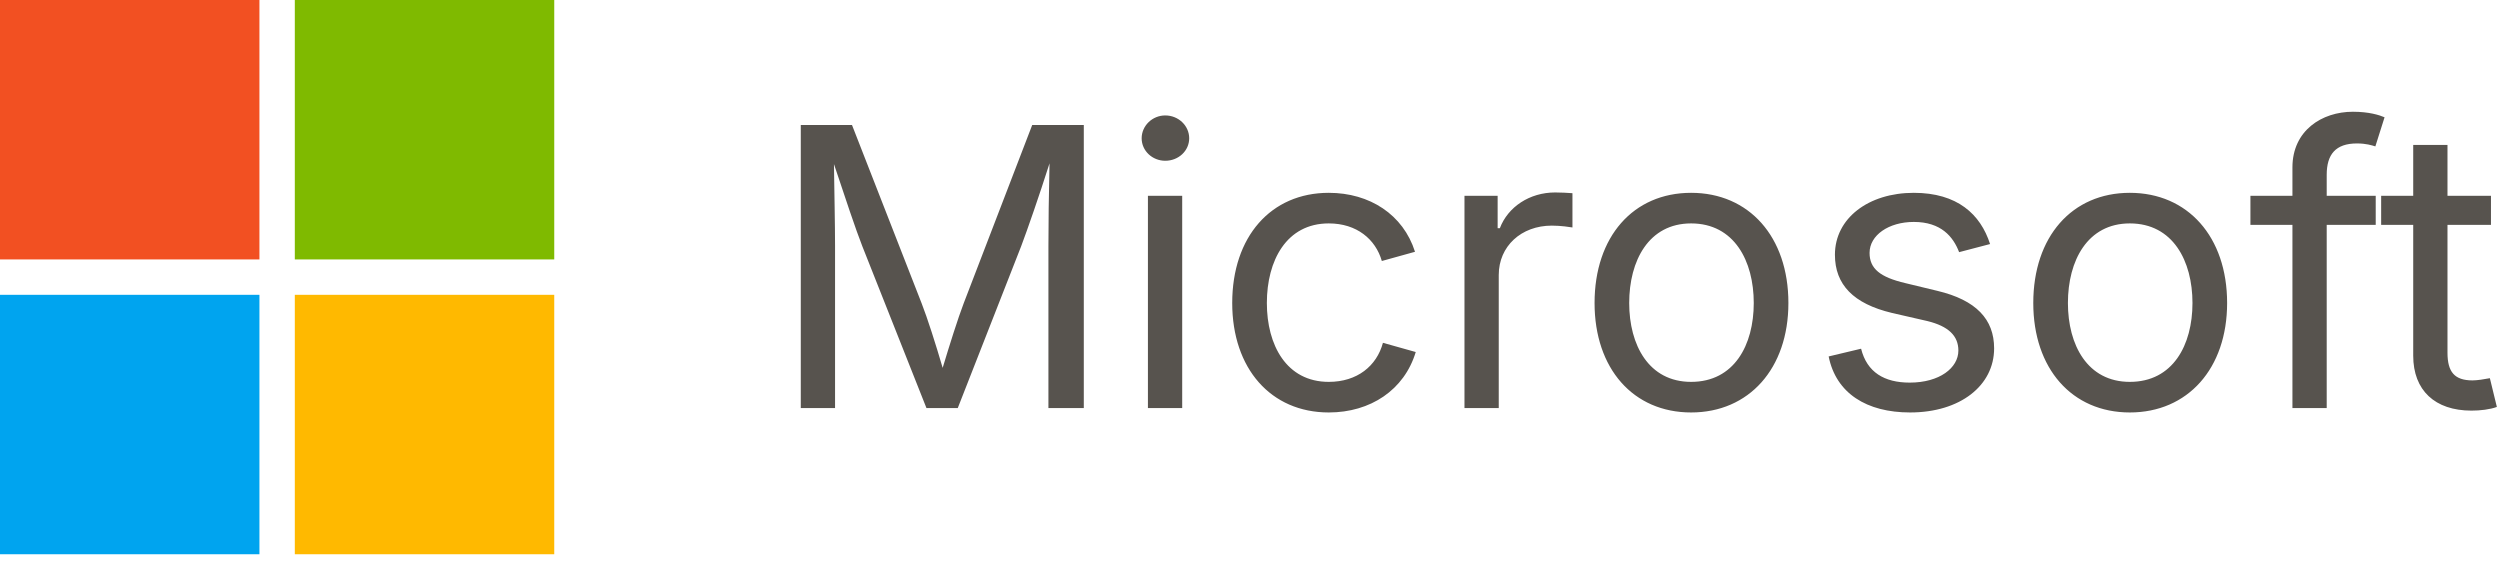
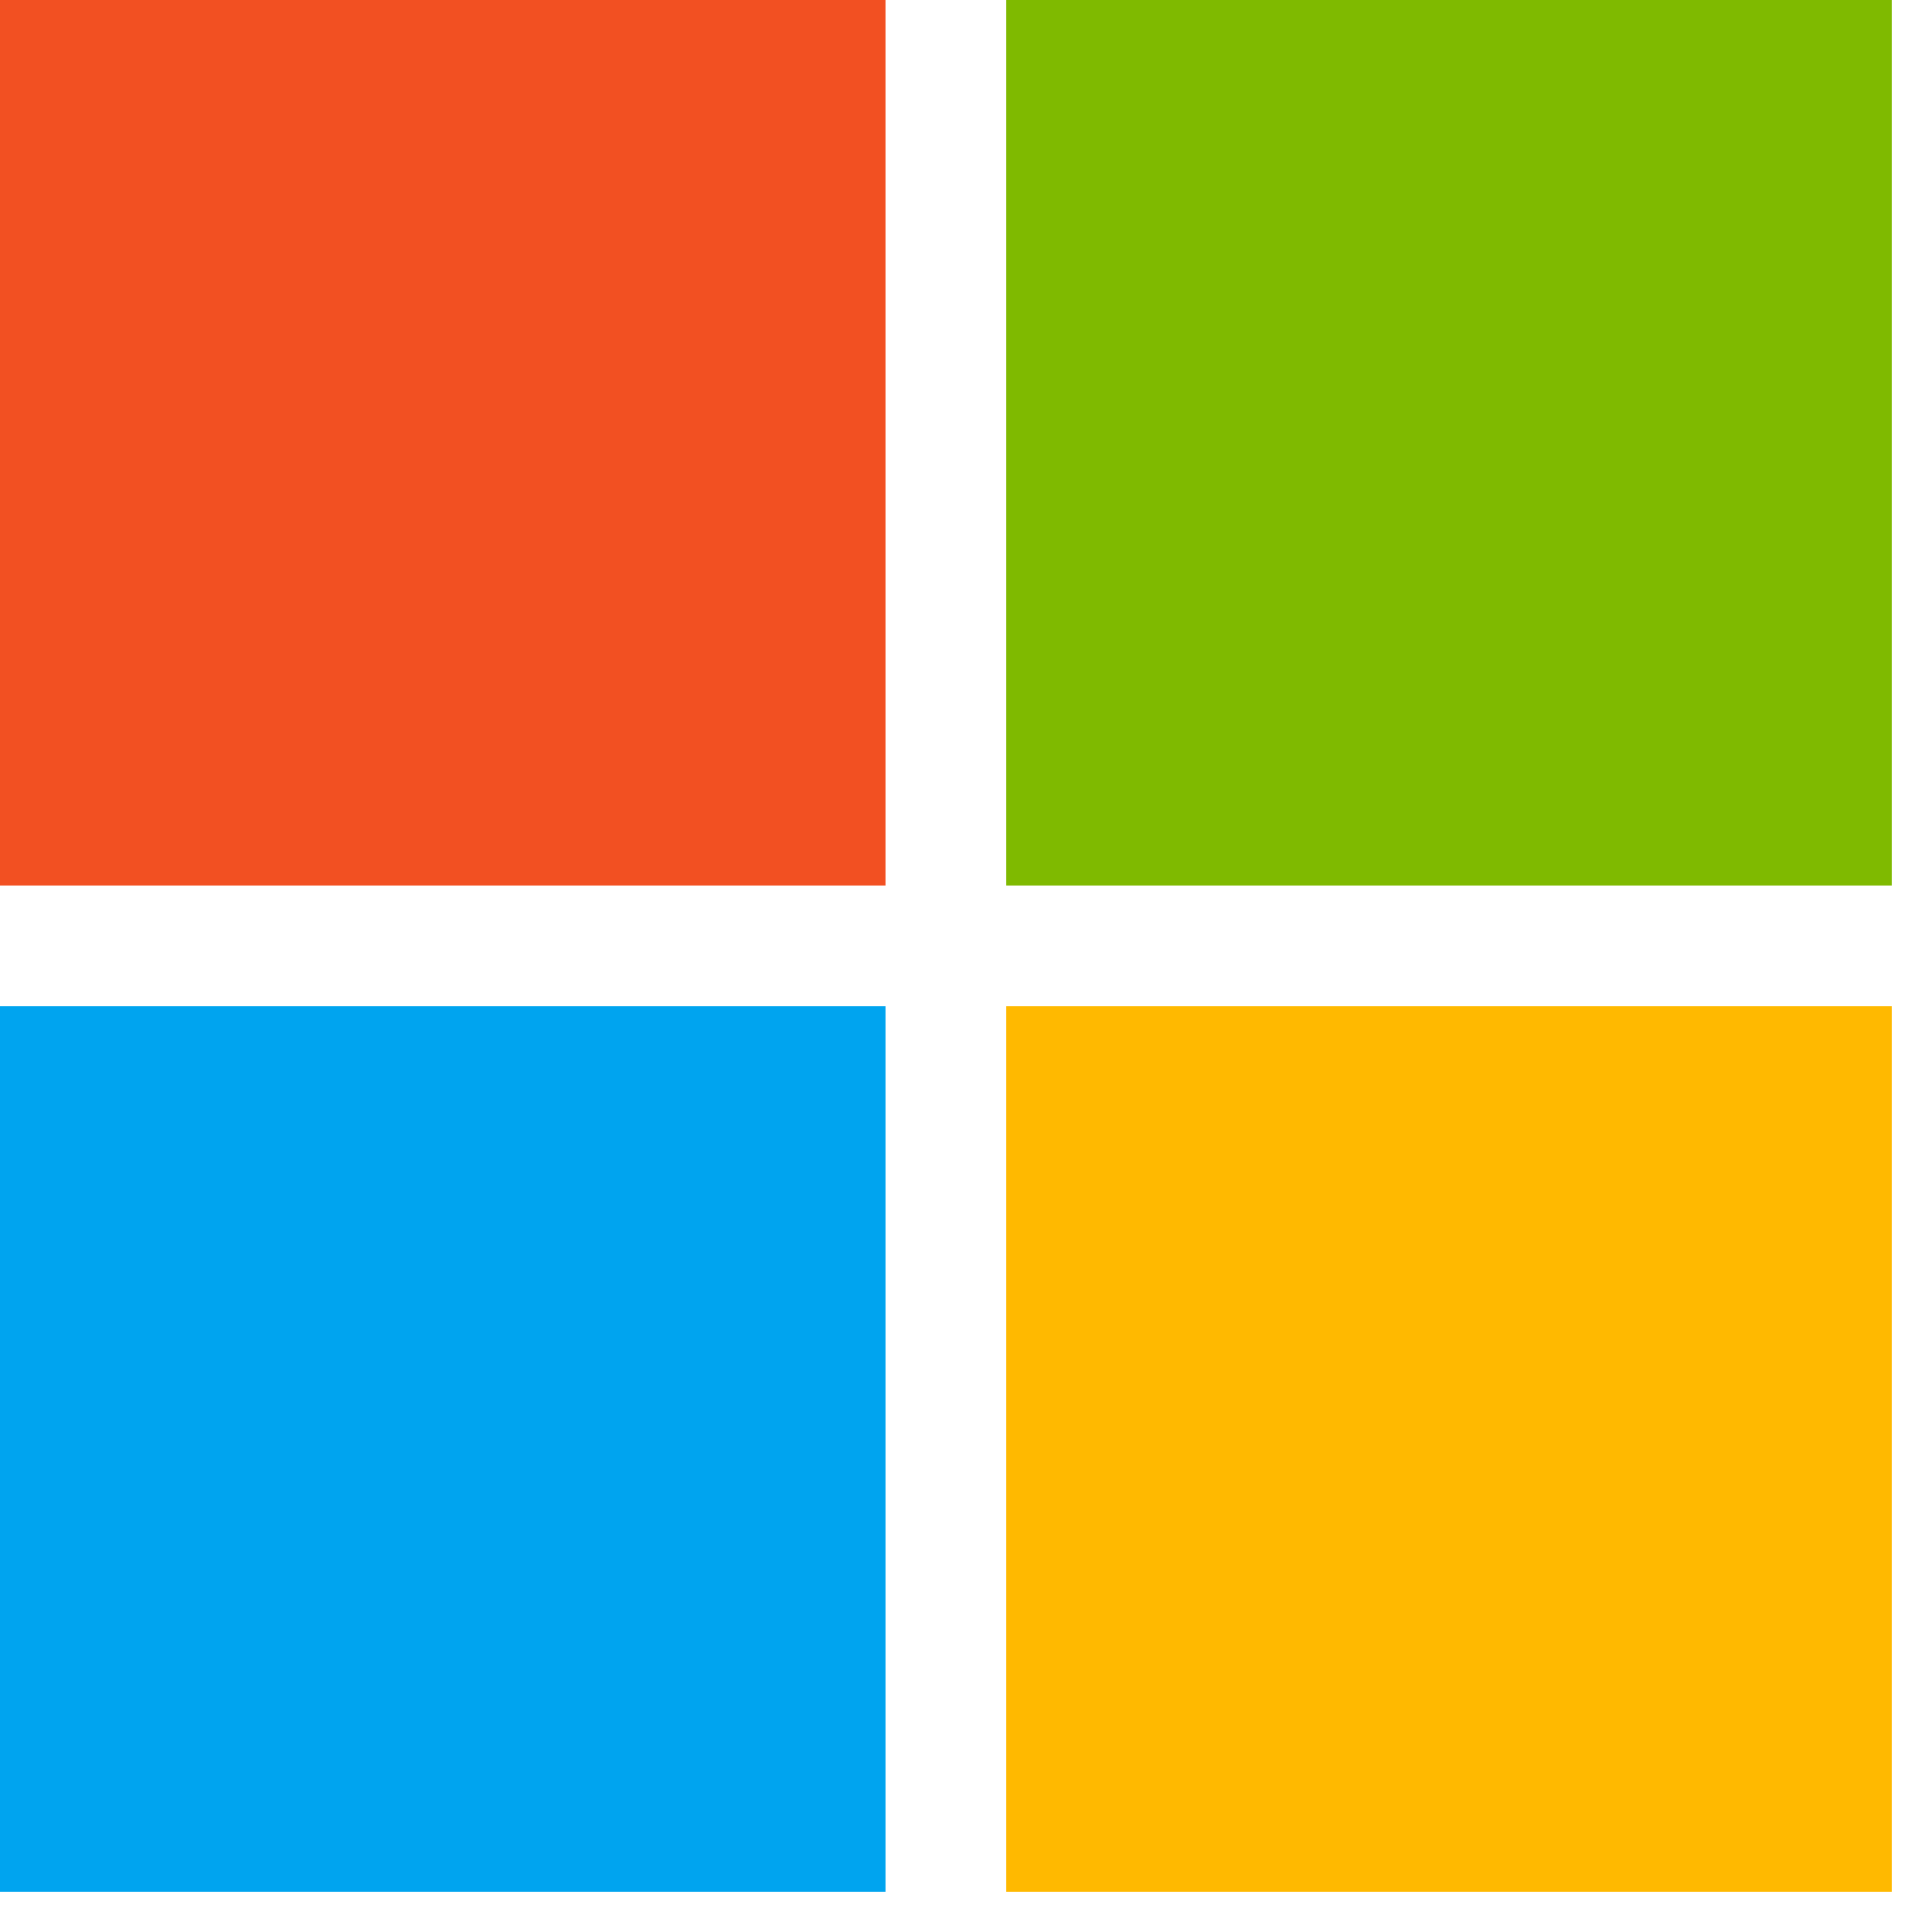
- <svg xmlns="http://www.w3.org/2000/svg" viewBox="0 0 106 24" width="106" height="24" role="img" aria-label="Microsoft">
+ <svg xmlns="http://www.w3.org/2000/svg" viewBox="0 0 24 24" role="img" aria-label="Microsoft">
  <rect x="0" y="0" width="11" height="11" fill="#F25022" />
  <rect x="12.5" y="0" width="11" height="11" fill="#7FBA00" />
  <rect x="0" y="12.5" width="11" height="11" fill="#00A4EF" />
  <rect x="12.5" y="12.5" width="11" height="11" fill="#FFB900" />
-   <text x="32.5" y="17.3" font-family="Inter,Helvetica,Arial,sans-serif" font-size="16.5" font-weight="400" fill="#57534e">Microsoft</text>
</svg>
